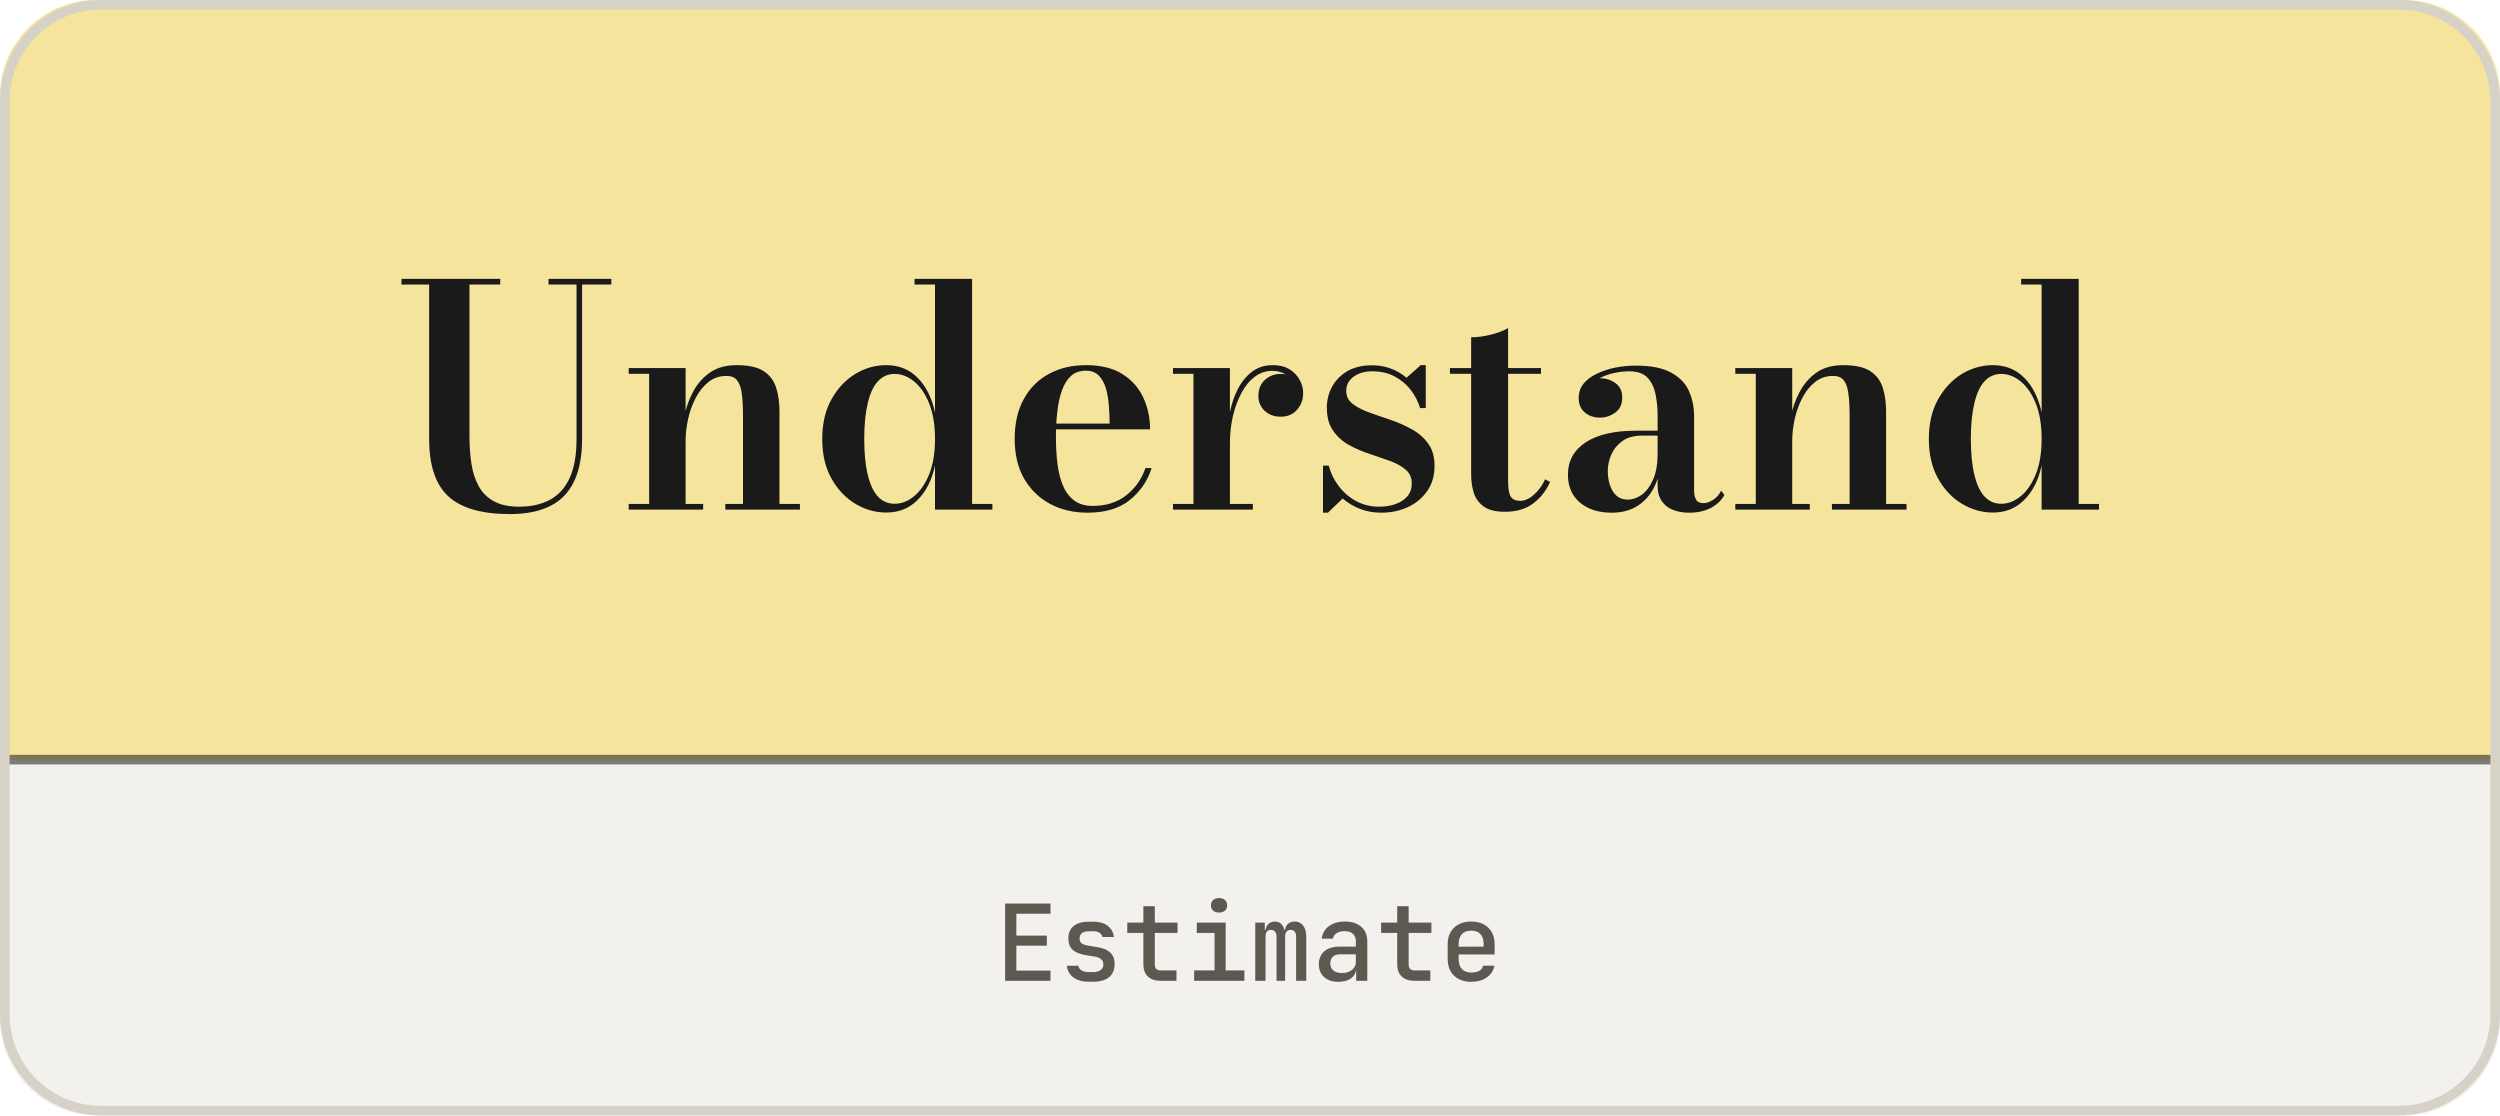
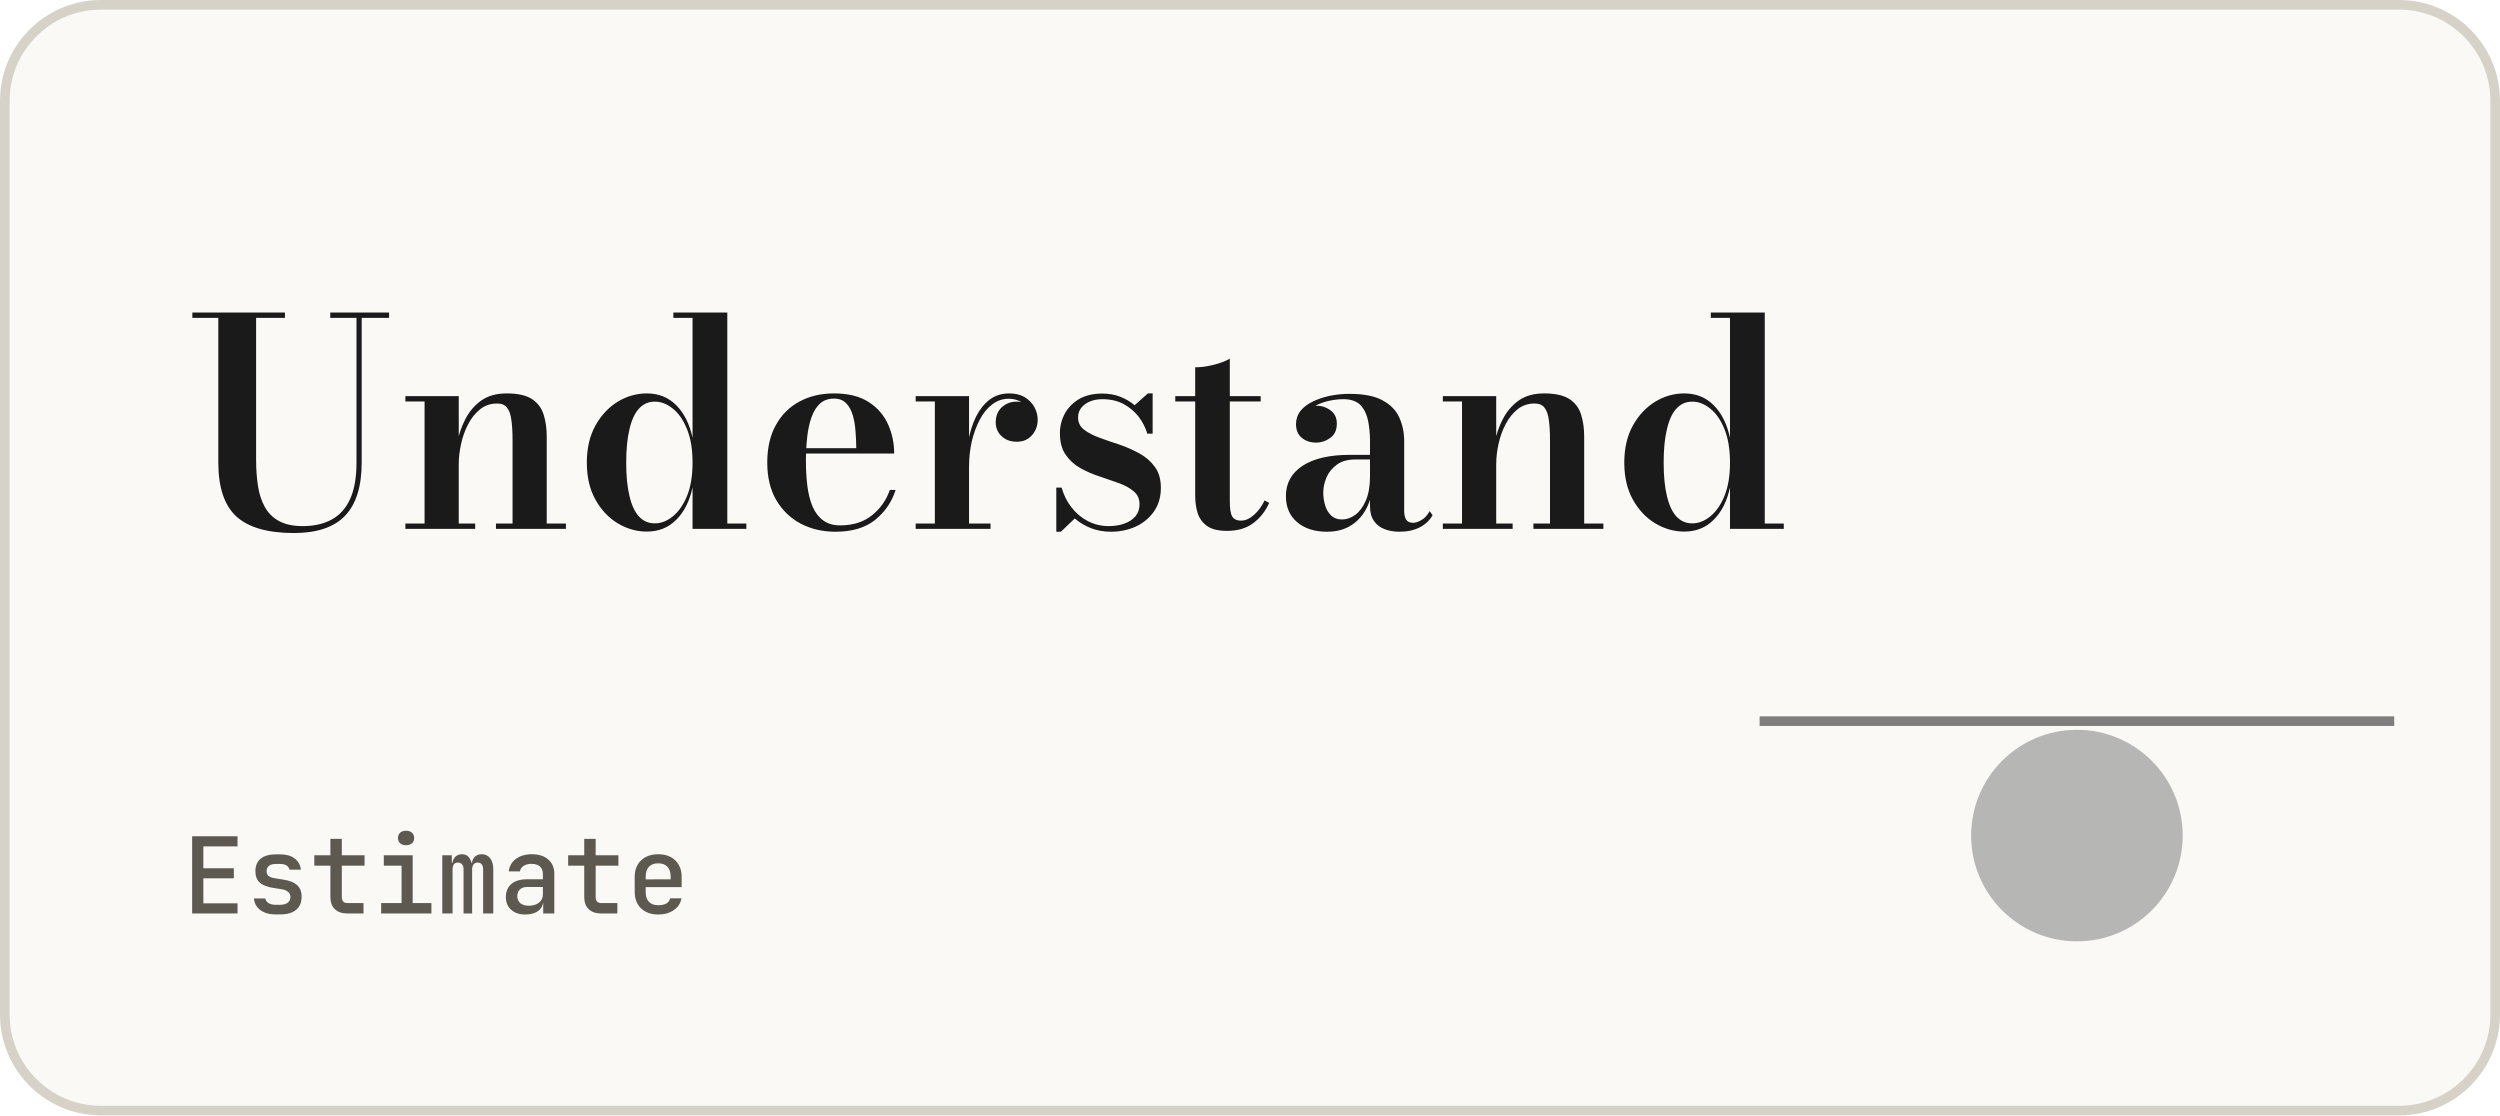
<svg xmlns="http://www.w3.org/2000/svg" aria-label="Understand: Estimate" height="116" role="img" viewBox="0 0 520 232" width="260">
-   <clipPath id="card">
-     <rect height="232" rx="20" width="520" />
+   <rect fill="#faf9f6" height="230" rx="20" stroke="#d6d2c8" stroke-width="2" width="518" x="1" y="1" />
+   <clipPath id="sky">
+     <rect height="150" width="520" />
  </clipPath>
-   <g clip-path="url(#card)">
-     <rect fill="#f2f1ee" height="232" width="520" />
-     <rect fill="#f4e49c" height="158" width="520" />
-   </g>
-   <path d="M0 158H520" stroke="#1a1a1a" stroke-opacity="0.55" stroke-width="2" />
-   <rect fill="none" height="230" rx="20" stroke="#d6d2c8" stroke-width="2" width="518" x="1" y="1" />
-   <path d="M1411 1500L1411 1463L1221 1463L1221 460Q1221 213 1107 92Q992 -29 751 -29Q478 -29 352 86Q227 201 227 460L227 1463L47 1463L47 1500L689 1500L689 1463L489 1463L489 480Q489 381 502 297Q515 213 550 151Q584 89 648 54Q712 19 813 19Q929 19 1012 64Q1095 108 1140 205Q1185 302 1185 460L1185 1463L1003 1463L1003 1500L1411 1500ZM1894 920L1894 37L2008 37L2008 0L1524 0L1524 37L1657 37L1657 883L1524 883L1524 920L1894 920ZM2504 639L2504 37L2637 37L2637 0L2152 0L2152 37L2267 37L2267 613Q2267 697 2259 754Q2252 811 2229 840Q2207 869 2160 869Q2092 869 2042 829Q1992 789 1959 725Q1926 662 1910 588Q1894 515 1894 448L1868 444Q1868 513 1884 599Q1900 684 1940 761Q1980 839 2049 889Q2119 939 2226 939Q2340 939 2400 901Q2460 862 2482 794Q2504 726 2504 639ZM3198 -19Q3092 -19 2997 38Q2902 95 2842 202Q2782 309 2782 459Q2782 609 2842 717Q2902 824 2997 882Q3092 939 3198 939Q3321 939 3402 857Q3484 775 3515 631L3515 1463L3382 1463L3382 1500L3756 1500L3756 37L3888 37L3888 0L3515 0L3515 287Q3484 144 3402 63Q3321 -19 3198 -19ZM3253 38Q3319 38 3379 87Q3439 136 3477 229Q3515 323 3515 459Q3515 596 3477 690Q3439 785 3379 833Q3319 882 3253 882Q3188 882 3144 834Q3100 787 3078 692Q3055 598 3055 459Q3055 320 3078 226Q3100 133 3144 85Q3188 38 3253 38ZM4506 -20Q4372 -20 4265 36Q4158 93 4095 200Q4033 307 4033 460Q4033 613 4093 720Q4152 827 4257 883Q4361 939 4496 939Q4643 939 4735 880Q4826 822 4870 726Q4913 631 4913 522L4167 522L4167 559L4650 559Q4650 615 4645 675Q4641 736 4626 787Q4611 839 4580 871Q4549 903 4496 903Q4437 903 4399 869Q4361 834 4340 774Q4318 713 4310 636Q4301 558 4301 472Q4301 379 4311 298Q4321 217 4347 155Q4373 94 4420 59Q4467 24 4539 24Q4671 24 4758 93Q4846 163 4883 270L4923 270Q4884 146 4782 63Q4680 -20 4506 -20ZM5410 429Q5410 524 5428 615Q5445 706 5481 779Q5518 852 5575 896Q5632 939 5710 939Q5775 939 5818 913Q5862 886 5885 844Q5908 803 5908 756Q5908 694 5868 649Q5829 604 5763 604Q5698 604 5657 643Q5617 682 5617 738Q5617 804 5659 843Q5702 882 5762 882Q5803 882 5836 865Q5868 848 5887 819Q5906 790 5906 756L5869 756Q5869 795 5849 828Q5828 861 5791 881Q5754 902 5706 902Q5644 902 5593 863Q5542 825 5507 758Q5471 691 5451 606Q5432 522 5432 429L5410 429ZM5432 920L5432 37L5581 37L5581 0L5062 0L5062 37L5195 37L5195 883L5062 883L5062 920L5432 920ZM6037 -20L6037 286L6074 286Q6096 207 6144 147Q6191 87 6257 53Q6323 19 6402 19Q6460 19 6508 36Q6556 53 6585 86Q6614 120 6614 170Q6614 227 6574 260Q6534 294 6471 317Q6409 339 6338 363Q6267 386 6204 421Q6142 456 6102 514Q6062 571 6062 663Q6062 736 6096 799Q6130 861 6195 900Q6261 938 6355 938Q6424 938 6480 916Q6537 894 6580 857L6672 939L6705 939L6705 660L6668 660Q6650 721 6609 776Q6568 830 6504 865Q6441 899 6357 899Q6310 899 6272 884Q6233 868 6210 839Q6188 811 6188 772Q6188 720 6229 688Q6270 656 6336 632Q6401 608 6475 584Q6548 559 6613 523Q6679 487 6720 430Q6762 374 6762 285Q6762 187 6713 119Q6665 51 6586 15Q6508 -20 6416 -20Q6343 -20 6279 4Q6215 29 6165 72L6069 -20L6037 -20ZM7220 -14Q7129 -14 7082 20Q7035 54 7017 109Q7000 165 7000 229L7000 1120Q7059 1120 7127 1137Q7196 1154 7240 1180L7240 189Q7240 114 7257 85Q7275 57 7318 57Q7363 57 7408 97Q7453 137 7481 197L7513 180Q7475 94 7403 40Q7332 -14 7220 -14ZM6862 883L6862 920L7454 920L7454 883L6862 883ZM8417 -20Q8359 -20 8313 -2Q8267 15 8240 54Q8212 93 8212 156L8212 609Q8212 681 8199 748Q8186 814 8147 857Q8107 899 8027 899Q7983 899 7934 889Q7885 879 7842 858Q7799 837 7772 805Q7744 772 7744 726L7701 726Q7701 784 7742 819Q7784 854 7838 854Q7894 854 7938 822Q7982 790 7982 730Q7982 663 7937 631Q7892 598 7838 598Q7778 598 7738 632Q7699 665 7699 726Q7699 778 7730 818Q7762 857 7816 883Q7870 909 7936 923Q8002 936 8070 936Q8217 936 8299 891Q8382 846 8415 772Q8449 697 8449 609L8449 122Q8449 88 8462 65Q8475 42 8512 42Q8538 42 8572 63Q8606 84 8625 123L8646 95Q8618 43 8558 11Q8498 -20 8417 -20ZM7914 -20Q7784 -20 7706 47Q7629 113 7629 227Q7629 361 7744 437Q7860 513 8073 513L8305 513L8305 481L8111 481Q8031 481 7982 445Q7933 409 7910 356Q7888 303 7888 251Q7888 203 7902 160Q7915 118 7944 91Q7973 65 8017 65Q8065 65 8110 97Q8154 130 8183 196Q8212 263 8212 364L8235 364Q8235 248 8197 162Q8159 76 8087 28Q8016 -20 7914 -20ZM9087 920L9087 37L9201 37L9201 0L8717 0L8717 37L8850 37L8850 883L8717 883L8717 920L9087 920ZM9697 639L9697 37L9830 37L9830 0L9345 0L9345 37L9460 37L9460 613Q9460 697 9452 754Q9445 811 9422 840Q9400 869 9353 869Q9285 869 9235 829Q9185 789 9152 725Q9119 662 9103 588Q9087 515 9087 448L9061 444Q9061 513 9077 599Q9093 684 9133 761Q9173 839 9242 889Q9312 939 9419 939Q9533 939 9593 901Q9653 862 9675 794Q9697 726 9697 639ZM10391 -19Q10285 -19 10190 38Q10095 95 10035 202Q9975 309 9975 459Q9975 609 10035 717Q10095 824 10190 882Q10285 939 10391 939Q10514 939 10595 857Q10677 775 10708 631L10708 1463L10575 1463L10575 1500L10949 1500L10949 37L11081 37L11081 0L10708 0L10708 287Q10677 144 10595 63Q10514 -19 10391 -19ZM10446 38Q10512 38 10572 87Q10632 136 10670 229Q10708 323 10708 459Q10708 596 10670 690Q10632 785 10572 833Q10512 882 10446 882Q10381 882 10337 834Q10293 787 10271 692Q10248 598 10248 459Q10248 320 10271 226Q10293 133 10337 85Q10381 38 10446 38Z" fill="#1a1a1a" transform="translate(82 106) scale(0.032 -0.032)" />
-   <path d="M94 0L94 730L523 730L523 634L200 634L200 427L488 427L488 332L200 332L200 96L523 96L523 0L94 0ZM881 -9Q822 -9 777 10Q733 29 707 63Q682 96 678 142L786 142Q790 115 815 99Q840 82 881 82L924 82Q973 82 998 102Q1023 122 1023 155Q1023 187 1000 205Q978 224 934 230L863 241Q775 255 734 291Q692 328 692 400Q692 476 741 517Q791 559 888 559L926 559Q1012 559 1063 520Q1115 480 1122 414L1014 414Q1010 438 987 453Q965 468 926 468L888 468Q841 468 820 450Q798 433 798 399Q798 369 817 354Q836 339 876 333L949 321Q1042 308 1085 269Q1129 231 1129 158Q1129 79 1078 35Q1026 -9 924 -9L881 -9ZM1560 0Q1485 0 1443 41Q1401 82 1401 155L1401 452L1249 452L1249 550L1401 550L1401 705L1509 705L1509 550L1724 550L1724 452L1509 452L1509 155Q1509 98 1564 98L1714 98L1714 0L1560 0ZM1881 0L1881 98L2074 98L2074 452L1906 452L1906 550L2179 550L2179 98L2356 98L2356 0L1881 0ZM2116 645Q2081 645 2060 664Q2040 682 2040 713Q2040 745 2060 763Q2081 782 2116 782Q2152 782 2173 763Q2193 745 2193 713Q2193 682 2173 664Q2152 645 2116 645ZM2459 0L2459 550L2549 550L2549 480L2569 480L2554 459Q2554 505 2579 533Q2604 560 2646 560Q2691 560 2715 525Q2740 490 2740 429L2716 480L2754 480L2738 459Q2738 505 2763 533Q2789 560 2832 560Q2883 560 2912 521Q2941 483 2941 419L2941 0L2845 0L2845 416Q2845 447 2832 464Q2818 481 2793 481Q2768 481 2755 464Q2741 448 2741 417L2741 0L2660 0L2660 416Q2660 448 2646 464Q2632 481 2606 481Q2581 481 2568 464Q2556 448 2556 417L2556 0L2459 0ZM3245 -10Q3159 -10 3110 35Q3060 79 3060 156Q3060 234 3112 279Q3165 323 3257 323L3410 323L3410 374Q3410 419 3382 444Q3354 469 3303 469Q3258 469 3228 450Q3198 430 3193 398L3087 398Q3096 472 3155 516Q3215 560 3306 560Q3404 560 3461 510Q3518 461 3518 376L3518 0L3413 0L3413 101L3395 101L3413 121Q3413 61 3367 25Q3321 -10 3245 -10ZM3277 73Q3335 73 3373 102Q3410 132 3410 178L3410 250L3259 250Q3217 250 3193 227Q3168 204 3168 164Q3168 122 3197 97Q3226 73 3277 73ZM3960 0Q3885 0 3843 41Q3801 82 3801 155L3801 452L3649 452L3649 550L3801 550L3801 705L3909 705L3909 550L4124 550L4124 452L3909 452L3909 155Q3909 98 3964 98L4114 98L4114 0L3960 0ZM4500 -10Q4433 -10 4383 16Q4332 43 4305 91Q4278 139 4278 203L4278 347Q4278 412 4305 459Q4332 507 4383 534Q4433 560 4500 560Q4568 560 4618 534Q4668 507 4695 459Q4722 412 4722 347L4722 249L4382 249L4382 203Q4382 142 4413 110Q4443 78 4501 78Q4548 78 4577 94Q4606 111 4613 143L4720 143Q4708 73 4648 32Q4588 -10 4500 -10ZM4618 314L4618 348Q4618 408 4588 441Q4558 474 4500 474Q4443 474 4412 441Q4382 408 4382 347L4382 322L4626 323L4618 314Z" fill="#5d5950" transform="translate(207 204) scale(0.022 -0.022)" />
+   <clipPath id="land">
+     <rect height="82" width="520" y="150" />
+   </clipPath>
+   <circle clip-path="url(#sky)" cx="432" cy="173.8" fill="#e8c840" r="22" />
+   <circle clip-path="url(#land)" cx="432" cy="173.8" fill="#1a1a1a" fill-opacity="0.3" r="22" />
+   <path d="M366 150H498" stroke="#1a1a1a" stroke-opacity="0.55" stroke-width="2" />
+   <path d="M1411 1500L1411 1463L1221 1463L1221 460Q1221 213 1107 92Q992 -29 751 -29Q478 -29 352 86Q227 201 227 460L227 1463L47 1463L47 1500L689 1500L689 1463L489 1463L489 480Q489 381 502 297Q515 213 550 151Q584 89 648 54Q712 19 813 19Q929 19 1012 64Q1095 108 1140 205Q1185 302 1185 460L1185 1463L1003 1463L1003 1500L1411 1500ZM1894 920L1894 37L2008 37L2008 0L1524 0L1524 37L1657 37L1657 883L1524 883L1524 920L1894 920ZM2504 639L2504 37L2637 37L2637 0L2152 0L2152 37L2267 37L2267 613Q2267 697 2259 754Q2252 811 2229 840Q2207 869 2160 869Q2092 869 2042 829Q1992 789 1959 725Q1926 662 1910 588Q1894 515 1894 448L1868 444Q1868 513 1884 599Q1900 684 1940 761Q1980 839 2049 889Q2119 939 2226 939Q2340 939 2400 901Q2460 862 2482 794Q2504 726 2504 639ZM3198 -19Q3092 -19 2997 38Q2902 95 2842 202Q2782 309 2782 459Q2782 609 2842 717Q2902 824 2997 882Q3092 939 3198 939Q3321 939 3402 857Q3484 775 3515 631L3515 1463L3382 1463L3382 1500L3756 1500L3756 37L3888 37L3888 0L3515 0L3515 287Q3484 144 3402 63Q3321 -19 3198 -19ZM3253 38Q3319 38 3379 87Q3439 136 3477 229Q3515 323 3515 459Q3515 596 3477 690Q3439 785 3379 833Q3319 882 3253 882Q3188 882 3144 834Q3100 787 3078 692Q3055 598 3055 459Q3055 320 3078 226Q3100 133 3144 85Q3188 38 3253 38ZM4506 -20Q4372 -20 4265 36Q4158 93 4095 200Q4033 307 4033 460Q4033 613 4093 720Q4152 827 4257 883Q4361 939 4496 939Q4643 939 4735 880Q4826 822 4870 726Q4913 631 4913 522L4167 522L4167 559L4650 559Q4650 615 4645 675Q4641 736 4626 787Q4611 839 4580 871Q4549 903 4496 903Q4437 903 4399 869Q4361 834 4340 774Q4318 713 4310 636Q4301 558 4301 472Q4301 379 4311 298Q4321 217 4347 155Q4373 94 4420 59Q4467 24 4539 24Q4671 24 4758 93Q4846 163 4883 270L4923 270Q4884 146 4782 63Q4680 -20 4506 -20ZM5410 429Q5410 524 5428 615Q5445 706 5481 779Q5518 852 5575 896Q5632 939 5710 939Q5775 939 5818 913Q5862 886 5885 844Q5908 803 5908 756Q5908 694 5868 649Q5829 604 5763 604Q5698 604 5657 643Q5617 682 5617 738Q5617 804 5659 843Q5702 882 5762 882Q5803 882 5836 865Q5868 848 5887 819Q5906 790 5906 756L5869 756Q5869 795 5849 828Q5828 861 5791 881Q5754 902 5706 902Q5644 902 5593 863Q5542 825 5507 758Q5471 691 5451 606Q5432 522 5432 429L5410 429ZM5432 920L5432 37L5581 37L5581 0L5062 0L5062 37L5195 37L5195 883L5062 883L5062 920L5432 920ZM6037 -20L6037 286L6074 286Q6096 207 6144 147Q6191 87 6257 53Q6323 19 6402 19Q6460 19 6508 36Q6556 53 6585 86Q6614 120 6614 170Q6614 227 6574 260Q6534 294 6471 317Q6409 339 6338 363Q6267 386 6204 421Q6142 456 6102 514Q6062 571 6062 663Q6062 736 6096 799Q6130 861 6195 900Q6261 938 6355 938Q6424 938 6480 916Q6537 894 6580 857L6672 939L6705 939L6705 660L6668 660Q6650 721 6609 776Q6568 830 6504 865Q6441 899 6357 899Q6310 899 6272 884Q6233 868 6210 839Q6188 811 6188 772Q6188 720 6229 688Q6270 656 6336 632Q6401 608 6475 584Q6548 559 6613 523Q6679 487 6720 430Q6762 374 6762 285Q6762 187 6713 119Q6665 51 6586 15Q6508 -20 6416 -20Q6343 -20 6279 4Q6215 29 6165 72L6069 -20L6037 -20ZM7220 -14Q7129 -14 7082 20Q7035 54 7017 109Q7000 165 7000 229L7000 1120Q7059 1120 7127 1137Q7196 1154 7240 1180L7240 189Q7240 114 7257 85Q7275 57 7318 57Q7363 57 7408 97Q7453 137 7481 197L7513 180Q7475 94 7403 40Q7332 -14 7220 -14ZM6862 883L6862 920L7454 920L7454 883L6862 883ZM8417 -20Q8359 -20 8313 -2Q8267 15 8240 54Q8212 93 8212 156L8212 609Q8212 681 8199 748Q8186 814 8147 857Q8107 899 8027 899Q7983 899 7934 889Q7885 879 7842 858Q7799 837 7772 805Q7744 772 7744 726L7701 726Q7701 784 7742 819Q7784 854 7838 854Q7894 854 7938 822Q7982 790 7982 730Q7982 663 7937 631Q7892 598 7838 598Q7778 598 7738 632Q7699 665 7699 726Q7699 778 7730 818Q7762 857 7816 883Q7870 909 7936 923Q8002 936 8070 936Q8217 936 8299 891Q8382 846 8415 772Q8449 697 8449 609L8449 122Q8449 88 8462 65Q8475 42 8512 42Q8538 42 8572 63Q8606 84 8625 123L8646 95Q8618 43 8558 11Q8498 -20 8417 -20ZM7914 -20Q7784 -20 7706 47Q7629 113 7629 227Q7629 361 7744 437Q7860 513 8073 513L8305 513L8305 481L8111 481Q8031 481 7982 445Q7933 409 7910 356Q7888 303 7888 251Q7888 203 7902 160Q7915 118 7944 91Q7973 65 8017 65Q8065 65 8110 97Q8154 130 8183 196Q8212 263 8212 364L8235 364Q8235 248 8197 162Q8159 76 8087 28Q8016 -20 7914 -20ZM9087 920L9087 37L9201 37L9201 0L8717 0L8717 37L8850 37L8850 883L8717 883L8717 920L9087 920ZM9697 639L9697 37L9830 37L9830 0L9345 0L9345 37L9460 37L9460 613Q9460 697 9452 754Q9445 811 9422 840Q9400 869 9353 869Q9285 869 9235 829Q9185 789 9152 725Q9119 662 9103 588Q9087 515 9087 448L9061 444Q9061 513 9077 599Q9093 684 9133 761Q9173 839 9242 889Q9312 939 9419 939Q9533 939 9593 901Q9653 862 9675 794Q9697 726 9697 639ZM10391 -19Q10285 -19 10190 38Q10095 95 10035 202Q9975 309 9975 459Q9975 609 10035 717Q10095 824 10190 882Q10285 939 10391 939Q10514 939 10595 857Q10677 775 10708 631L10708 1463L10575 1463L10575 1500L10949 1500L10949 37L11081 37L11081 0L10708 0L10708 287Q10677 144 10595 63Q10514 -19 10391 -19ZM10446 38Q10512 38 10572 87Q10632 136 10670 229Q10708 323 10708 459Q10708 596 10670 690Q10632 785 10572 833Q10512 882 10446 882Q10381 882 10337 834Q10293 787 10271 692Q10248 598 10248 459Q10248 320 10271 226Q10293 133 10337 85Q10381 38 10446 38Z" fill="#1a1a1a" transform="translate(38.6 110) scale(0.03 -0.03)" />
+   <path d="M94 0L94 730L523 730L523 634L200 634L200 427L488 427L488 332L200 332L200 96L523 96L523 0L94 0ZM881 -9Q822 -9 777 10Q733 29 707 63Q682 96 678 142L786 142Q790 115 815 99Q840 82 881 82L924 82Q973 82 998 102Q1023 122 1023 155Q1023 187 1000 205Q978 224 934 230L863 241Q775 255 734 291Q692 328 692 400Q692 476 741 517Q791 559 888 559L926 559Q1012 559 1063 520Q1115 480 1122 414L1014 414Q1010 438 987 453Q965 468 926 468L888 468Q841 468 820 450Q798 433 798 399Q798 369 817 354Q836 339 876 333L949 321Q1042 308 1085 269Q1129 231 1129 158Q1129 79 1078 35Q1026 -9 924 -9L881 -9ZM1560 0Q1485 0 1443 41Q1401 82 1401 155L1401 452L1249 452L1249 550L1401 550L1401 705L1509 705L1509 550L1724 550L1724 452L1509 452L1509 155Q1509 98 1564 98L1714 98L1714 0L1560 0ZM1881 0L1881 98L2074 98L2074 452L1906 452L1906 550L2179 550L2179 98L2356 98L2356 0L1881 0ZM2116 645Q2081 645 2060 664Q2040 682 2040 713Q2040 745 2060 763Q2081 782 2116 782Q2152 782 2173 763Q2193 745 2193 713Q2193 682 2173 664Q2152 645 2116 645ZM2459 0L2459 550L2549 550L2549 480L2569 480L2554 459Q2554 505 2579 533Q2604 560 2646 560Q2691 560 2715 525Q2740 490 2740 429L2716 480L2754 480L2738 459Q2738 505 2763 533Q2789 560 2832 560Q2883 560 2912 521Q2941 483 2941 419L2941 0L2845 0L2845 416Q2845 447 2832 464Q2818 481 2793 481Q2768 481 2755 464Q2741 448 2741 417L2741 0L2660 0L2660 416Q2660 448 2646 464Q2632 481 2606 481Q2581 481 2568 464Q2556 448 2556 417L2556 0L2459 0ZM3245 -10Q3159 -10 3110 35Q3060 79 3060 156Q3060 234 3112 279Q3165 323 3257 323L3410 323L3410 374Q3410 419 3382 444Q3354 469 3303 469Q3258 469 3228 450Q3198 430 3193 398L3087 398Q3096 472 3155 516Q3215 560 3306 560Q3404 560 3461 510Q3518 461 3518 376L3518 0L3413 0L3413 101L3395 101L3413 121Q3413 61 3367 25Q3321 -10 3245 -10ZM3277 73Q3335 73 3373 102Q3410 132 3410 178L3410 250L3259 250Q3217 250 3193 227Q3168 204 3168 164Q3168 122 3197 97Q3226 73 3277 73ZM3960 0Q3885 0 3843 41Q3801 82 3801 155L3801 452L3649 452L3649 550L3801 550L3801 705L3909 705L3909 550L4124 550L4124 452L3909 452L3909 155Q3909 98 3964 98L4114 98L4114 0L3960 0ZM4500 -10Q4433 -10 4383 16Q4332 43 4305 91Q4278 139 4278 203L4278 347Q4278 412 4305 459Q4332 507 4383 534Q4433 560 4500 560Q4568 560 4618 534Q4668 507 4695 459Q4722 412 4722 347L4722 249L4382 249L4382 203Q4382 142 4413 110Q4443 78 4501 78Q4548 78 4577 94Q4606 111 4613 143L4720 143Q4708 73 4648 32Q4588 -10 4500 -10ZM4618 314L4618 348Q4618 408 4588 441Q4558 474 4500 474Q4443 474 4412 441Q4382 408 4382 347L4382 322L4626 323L4618 314Z" fill="#5d5950" transform="translate(37.9 190) scale(0.022 -0.022)" />
</svg>
